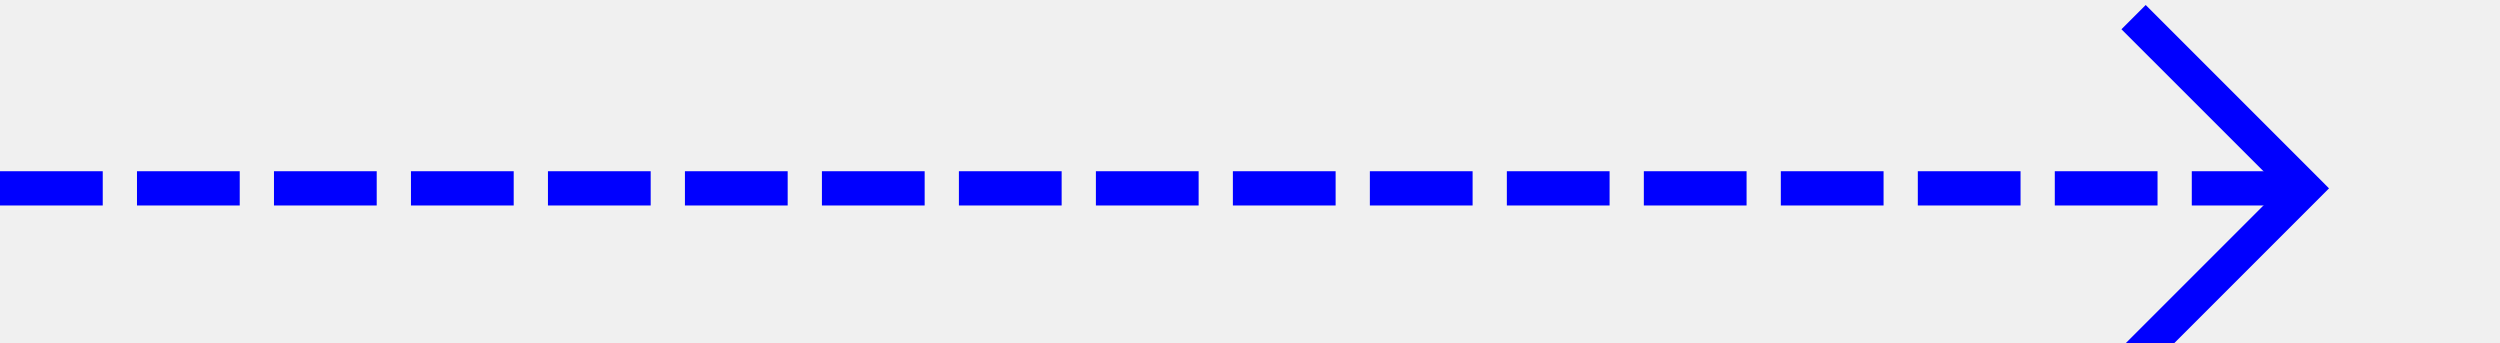
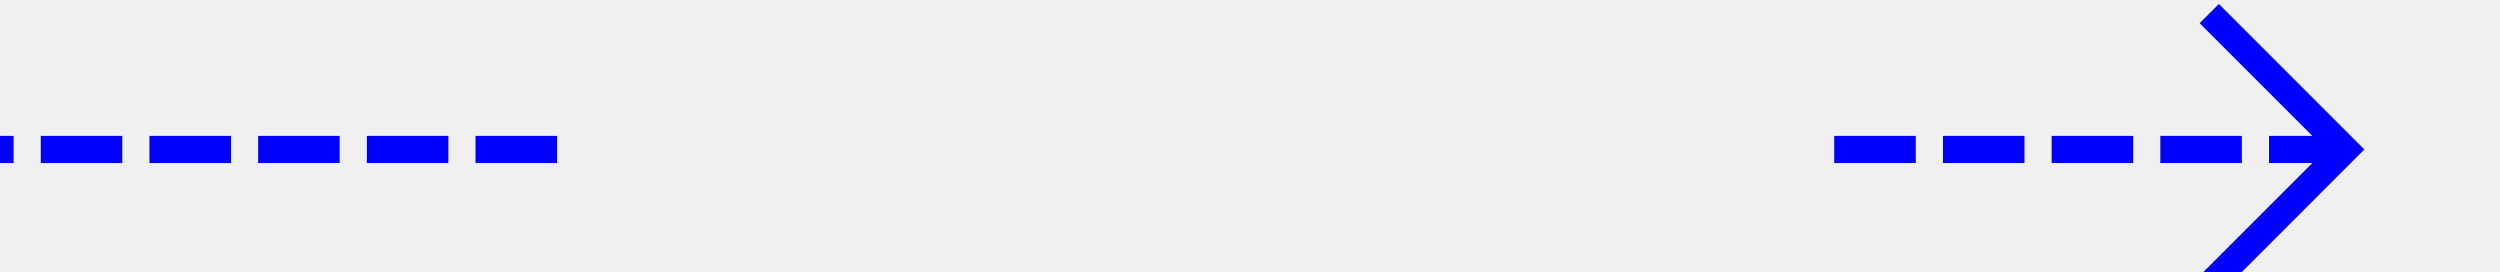
- <svg xmlns="http://www.w3.org/2000/svg" version="1.1" width="73px" height="10px" preserveAspectRatio="xMinYMid meet" viewBox="477 167  73 8">
-   <path d="M 477 171.5  L 544 171.5  " stroke-width="1" stroke-dasharray="3,1" stroke="#0000ff" fill="none" />
-   <path d="M 538.946 166.854  L 543.593 171.5  L 538.946 176.146  L 539.654 176.854  L 544.654 171.854  L 545.007 171.5  L 544.654 171.146  L 539.654 166.146  L 538.946 166.854  Z " fill-rule="nonzero" fill="#0000ff" stroke="none" />
+ <svg xmlns="http://www.w3.org/2000/svg" version="1.1" width="92px" height="10px" preserveAspectRatio="xMinYMid meet" viewBox="645 167  92 8">
+   <defs>
+     <mask fill="white" id="clip1468">
+       <path d="M 665.5 157  L 712.5 157  L 712.5 185  L 665.5 185  Z M 645 157  L 741 157  L 741 185  L 645 185  Z " fill-rule="evenodd" />
+     </mask>
+   </defs>
+   <path d="M 665.5 171.5  L 645 171.5  M 712.5 171.5  L 731 171.5  " stroke-width="1" stroke-dasharray="3,1" stroke="#0000ff" fill="none" />
+   <path d="M 725.946 166.854  L 730.593 171.5  L 725.946 176.146  L 726.654 176.854  L 731.654 171.854  L 732.007 171.5  L 731.654 171.146  L 726.654 166.146  L 725.946 166.854  Z " fill-rule="nonzero" fill="#0000ff" stroke="none" mask="url(#clip1468)" />
</svg>
